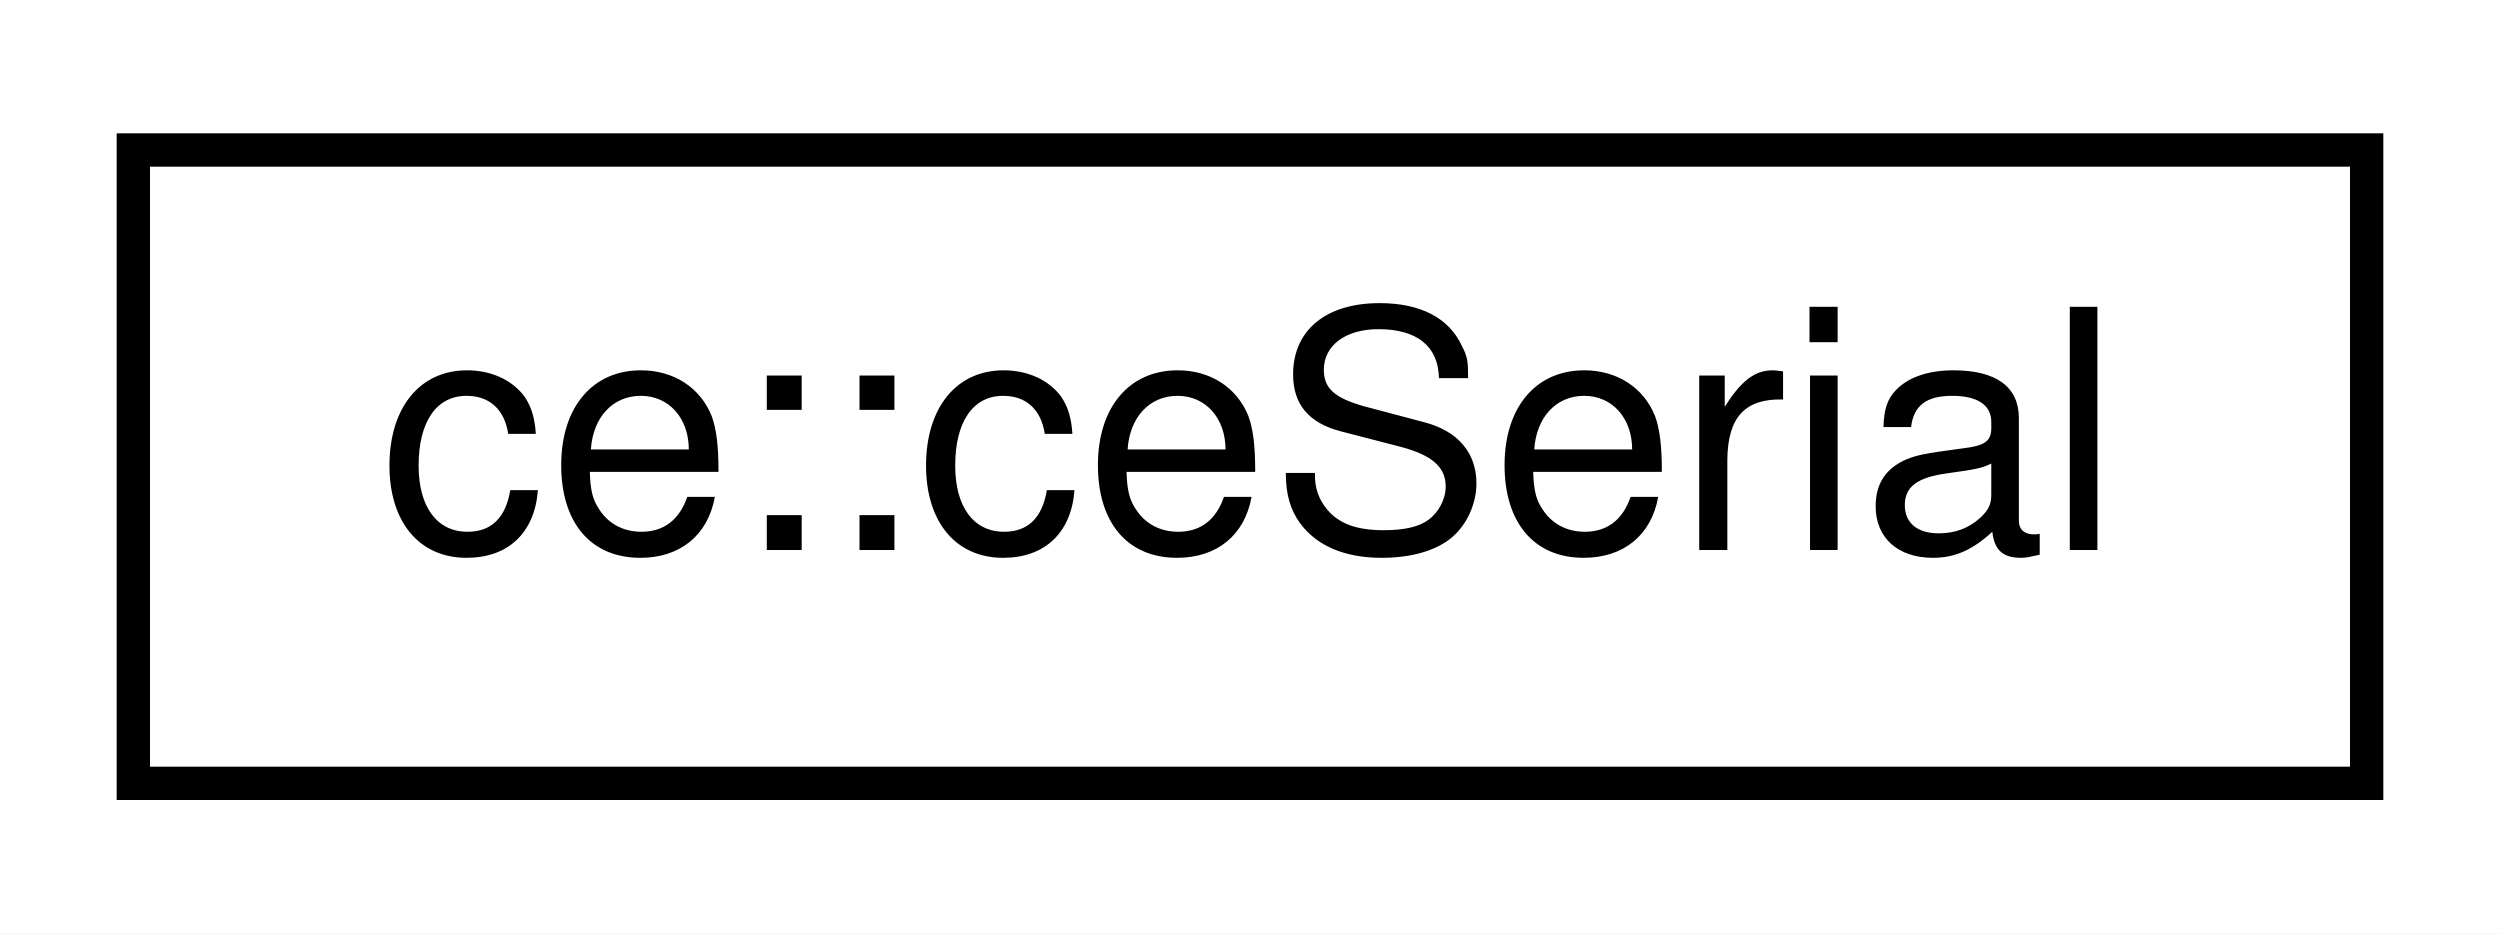
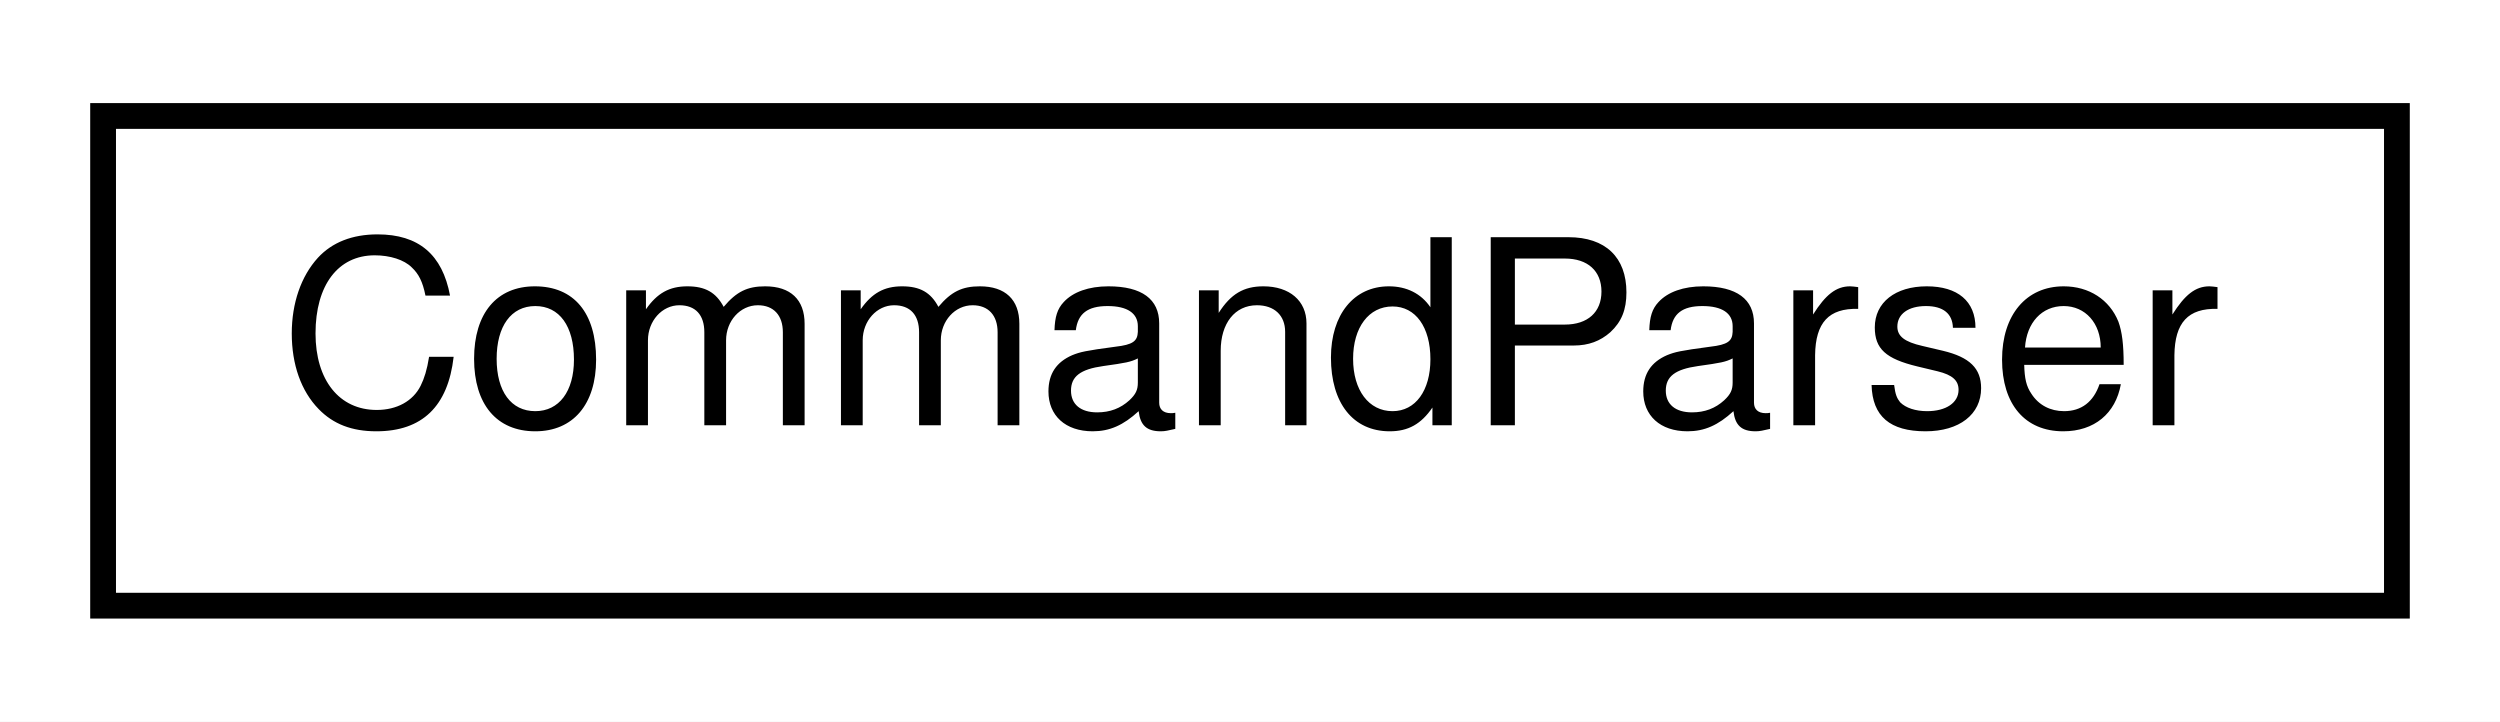
- <svg xmlns="http://www.w3.org/2000/svg" xmlns:xlink="http://www.w3.org/1999/xlink" width="75pt" height="28pt" viewBox="0.00 0.00 75.00 28.00">
+ <svg xmlns="http://www.w3.org/2000/svg" xmlns:xlink="http://www.w3.org/1999/xlink" width="97pt" height="28pt" viewBox="0.00 0.00 97.00 28.00">
  <g id="graph0" class="graph" transform="scale(1 1) rotate(0) translate(4 24)">
-     <polygon fill="white" stroke="transparent" points="-4,4 -4,-24 71,-24 71,4 -4,4" />
+     <polygon fill="white" stroke="transparent" points="-4,4 -4,-24 93,-24 93,4 -4,4" />
    <g id="node1" class="node">
      <g id="a_node1">
-         <a xlink:href="classce_1_1ceSerial.html" target="_top" xlink:title=" ">
-           <polygon fill="white" stroke="black" points="0,-0.5 0,-19.5 67,-19.5 67,-0.5 0,-0.5" />
-           <text text-anchor="middle" x="33.5" y="-7.5" font-family="Helvetica,sans-Serif" font-size="10.00">ce::ceSerial</text>
+         <a xlink:href="classCommandParser.html" target="_top" xlink:title="Parses the serial input for commands.">
+           <polygon fill="white" stroke="black" points="0,-0.5 0,-19.5 89,-19.5 89,-0.5 0,-0.5" />
+           <text text-anchor="middle" x="44.5" y="-7.5" font-family="Helvetica,sans-Serif" font-size="10.00">CommandParser</text>
        </a>
      </g>
    </g>
  </g>
</svg>
